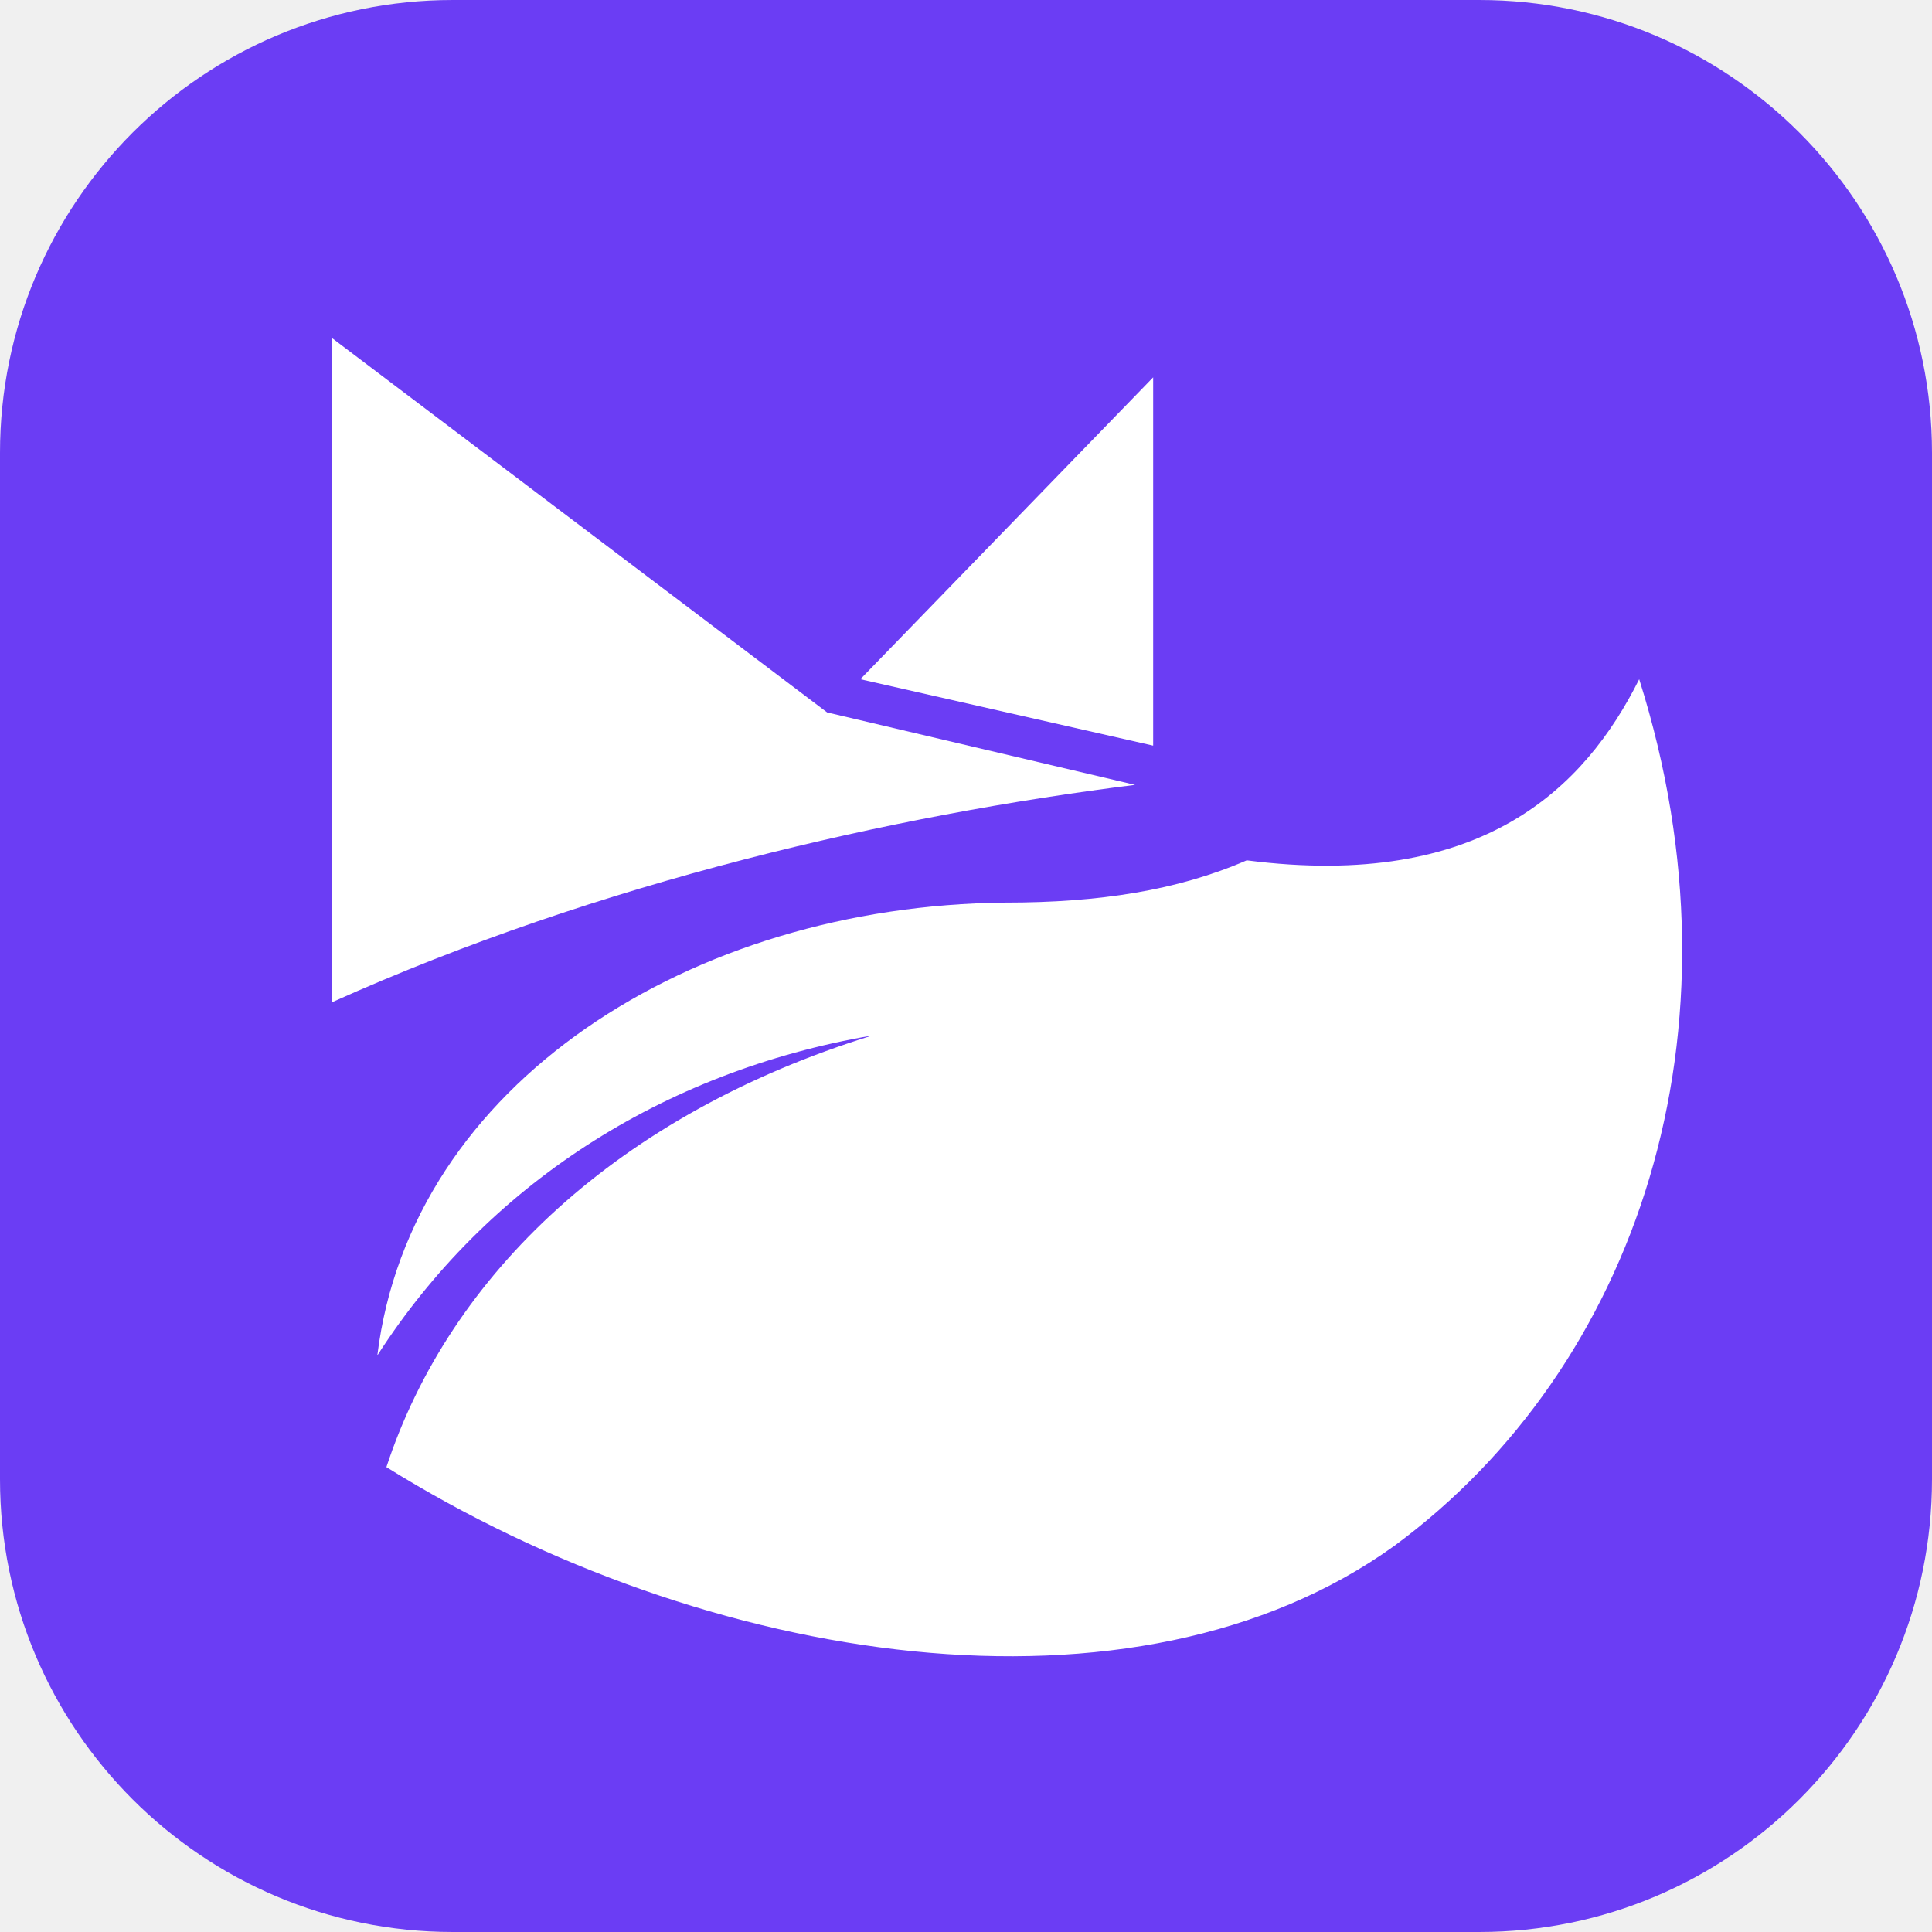
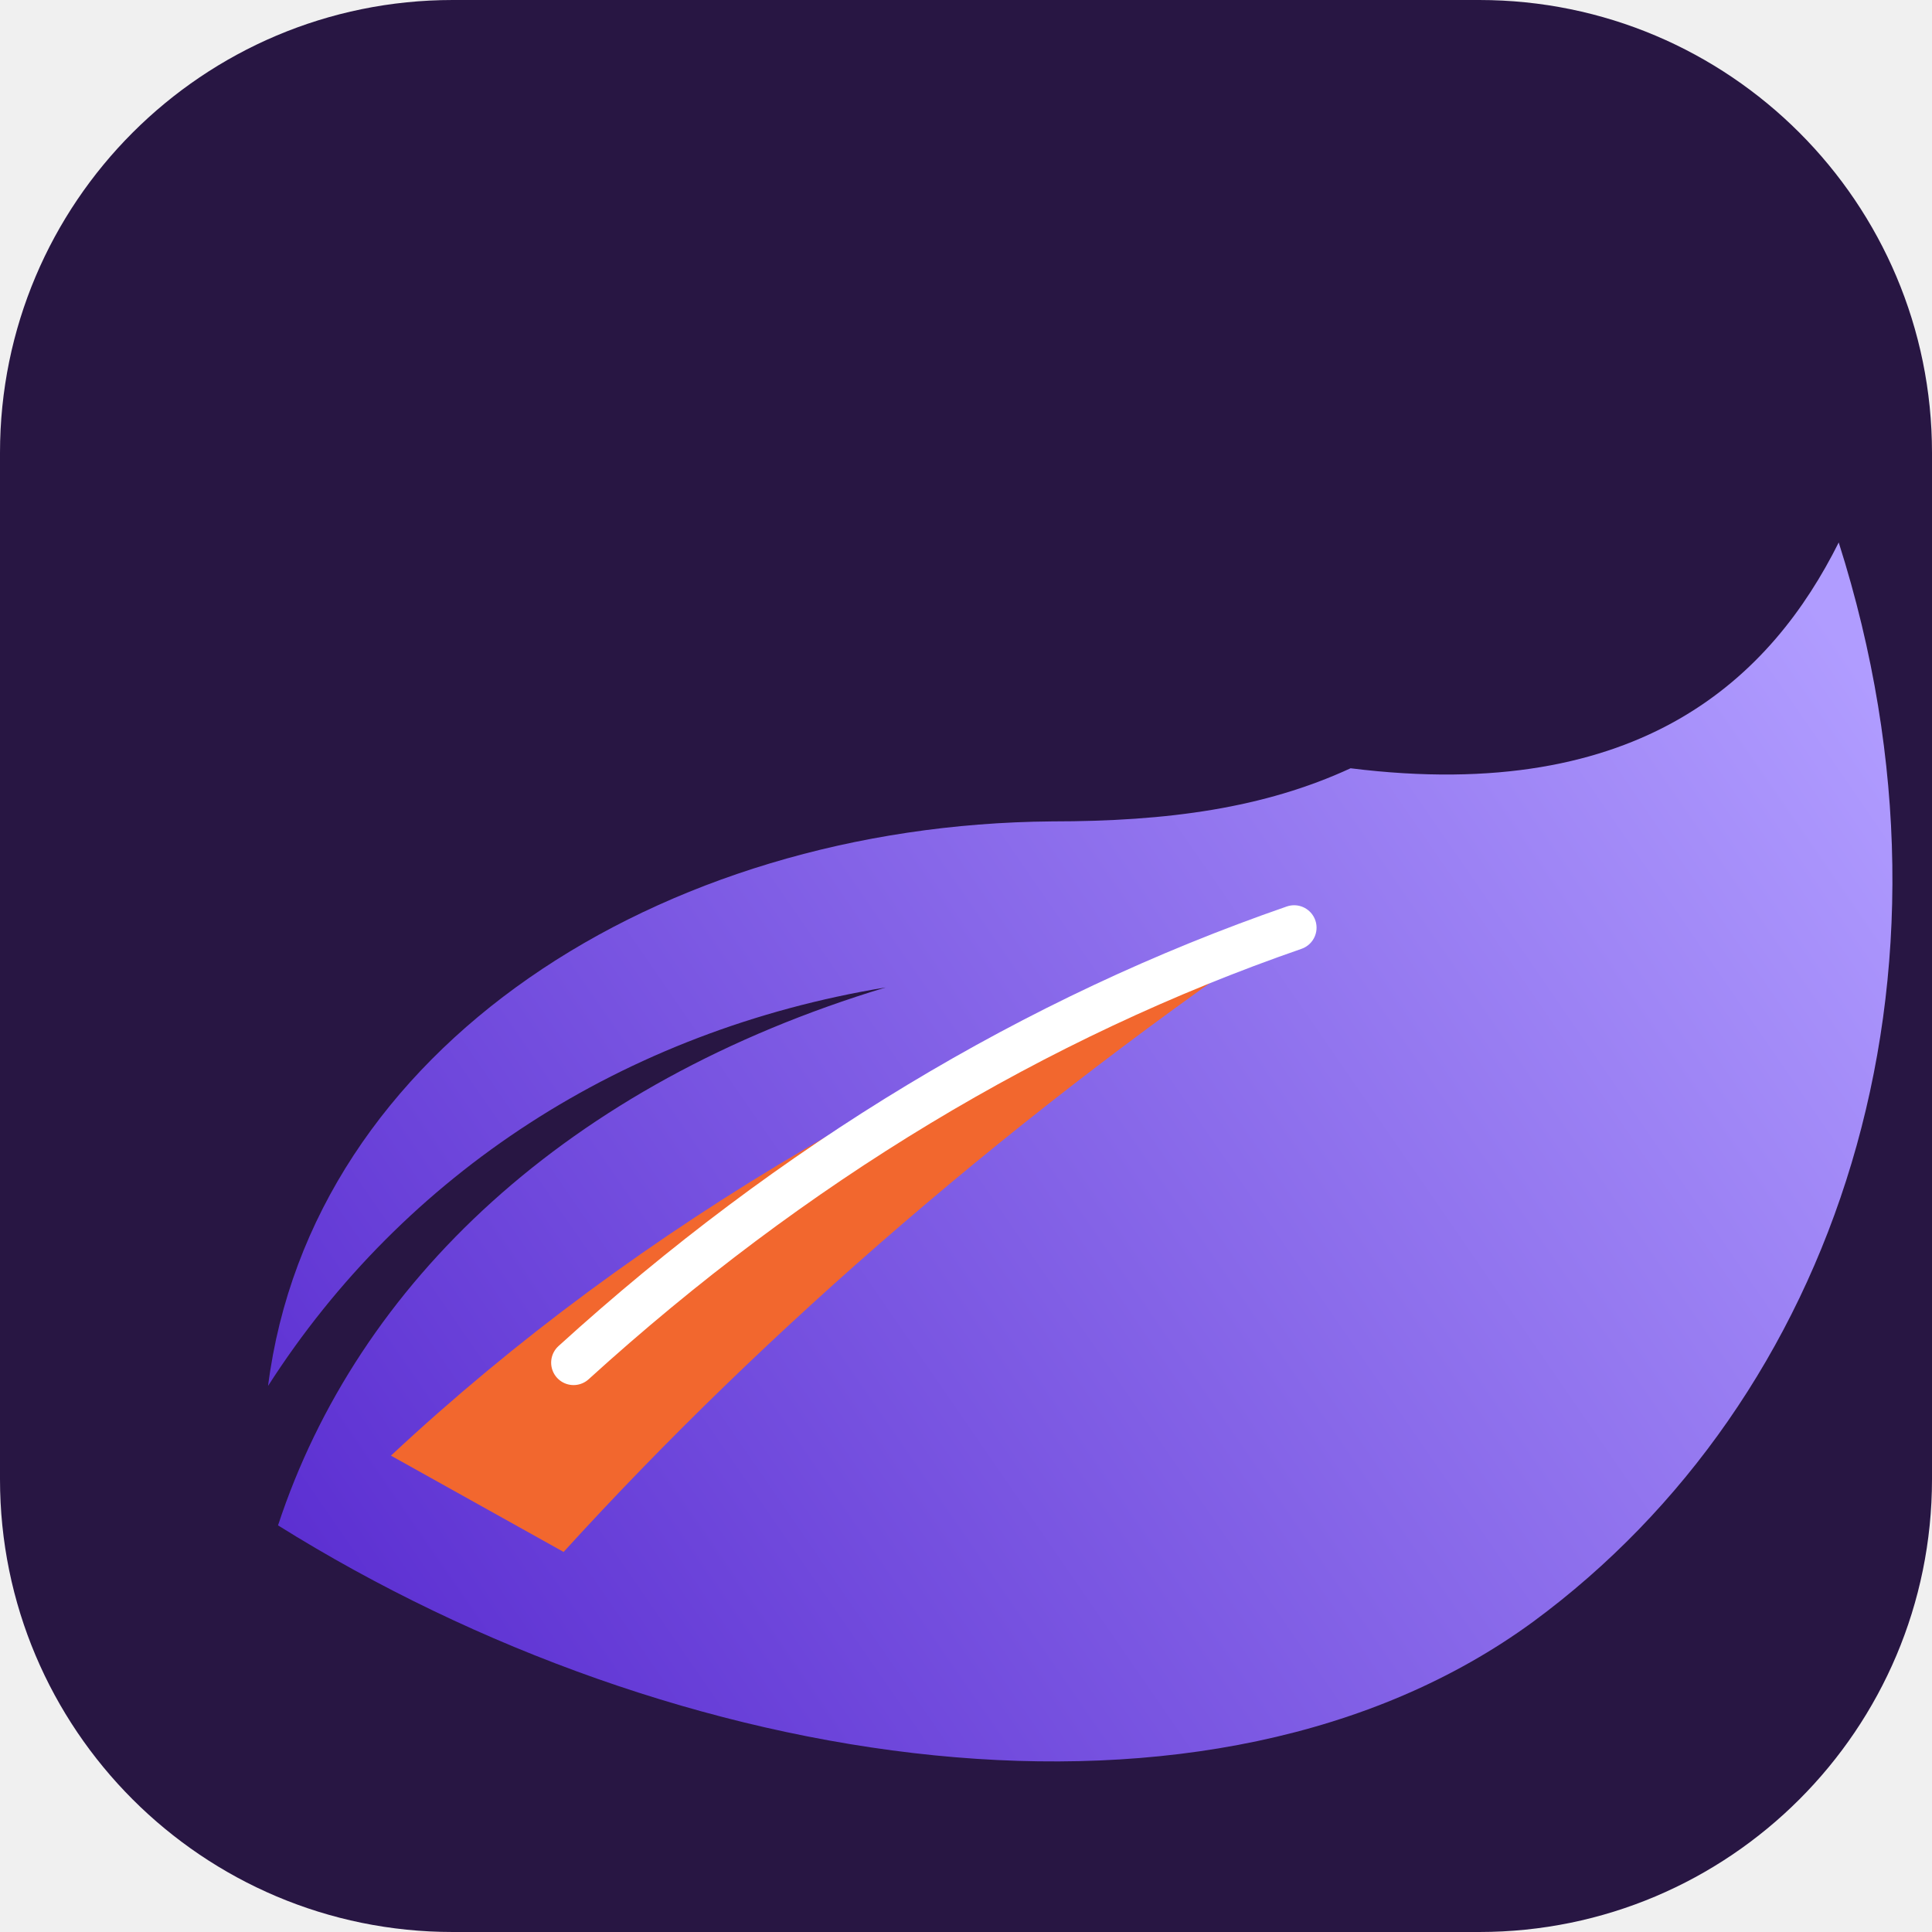
<svg xmlns="http://www.w3.org/2000/svg" viewBox="0 0 64 64" role="img" aria-labelledby="title">
-   <rect width="64" height="64" rx="15" fill="#6b3df4" />
-   <path fill="#fff" d="M11 11.2 27.4 23.6 37.6 26c-8 1-17.7 3.2-26.6 7.2v-22Z" />
-   <path fill="#fff" d="m28.5 22.5 9.7-10v12.2l-9.7-2.2Z" />
-   <path fill="#fff" d="M41.3 28.5c7.8 1 11.2-2.4 13-6 3.7 11.7-.1 22.8-8.1 28.7-8.6 6.2-22.8 4-33.4-2.6 2.1-6.4 7.7-11.7 16.1-14.3-7 1.2-12.8 5-16.4 10.6 1.1-9 10.4-14.9 20.8-15 3.1 0 5.7-.4 8-1.4Z" />
+   <rect width="64" height="64" rx="15" fill="#281643" />
+   <defs>
+     <linearGradient id="favicon-tail" x1="12" y1="55" x2="57" y2="24" gradientUnits="userSpaceOnUse">
+       <stop stop-color="#5b2ed1" />
+       <stop offset="1" stop-color="#b09cff" />
+     </linearGradient>
+   </defs>
+   <g transform="translate(-3 -7) scale(1.1)">
+     <path d="M43.4 29.5c8.8 1.1 12.7-2.8 14.7-6.8 4.2 13.2-.1 25.8-9.2 32.5-9.7 7.1-25.8 4.6-37.8-2.9 2.4-7.3 8.7-13.3 18.3-16.2-7.9 1.3-14.5 5.6-18.6 12 1.3-10.2 11.8-16.9 23.6-17 3.5 0 6.4-.4 9-1.6Z" fill="url(#favicon-tail)" />
+     <path d="M14.5 50.2c7.5-7 16.7-12.3 27.5-16.2-8.6 5.8-16.2 12.4-22.3 19.1Z" fill="#f2672e" />
+     <path d="M20 47.4c6.6-6 13.9-10.4 21.7-13.1" fill="none" stroke="#fff" stroke-width="1.35" stroke-linecap="round" />
+   </g>
</svg>
